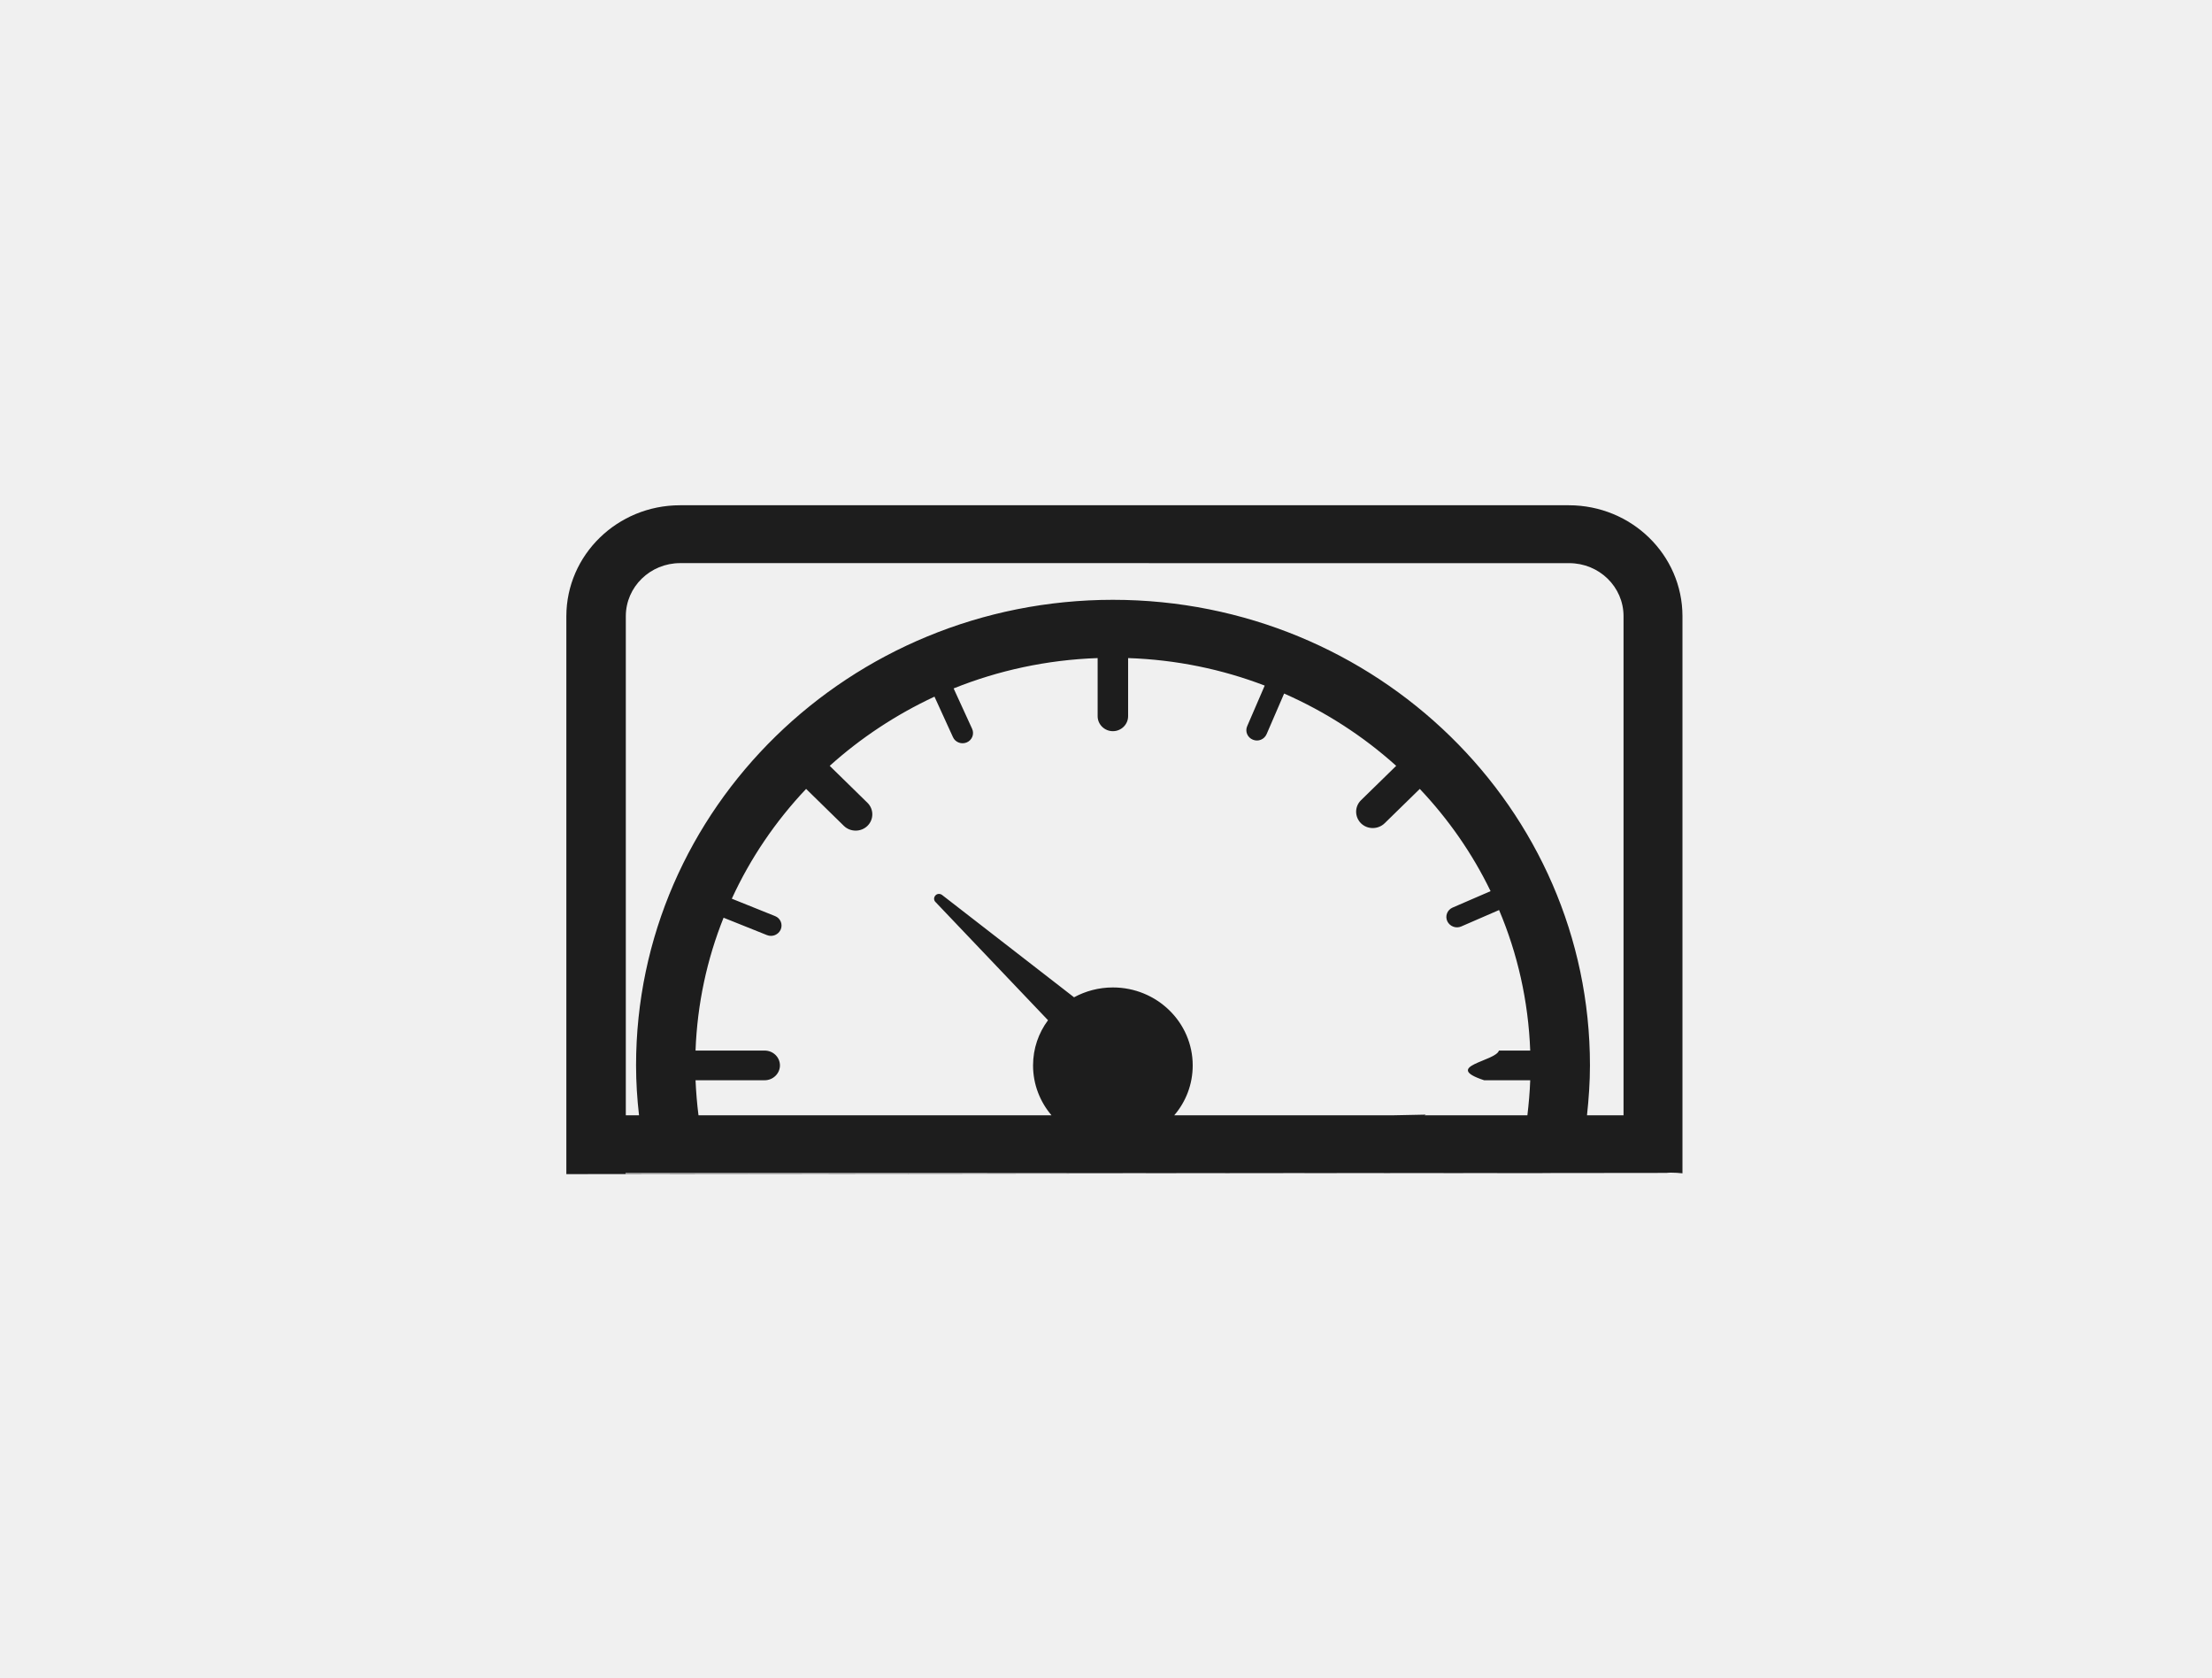
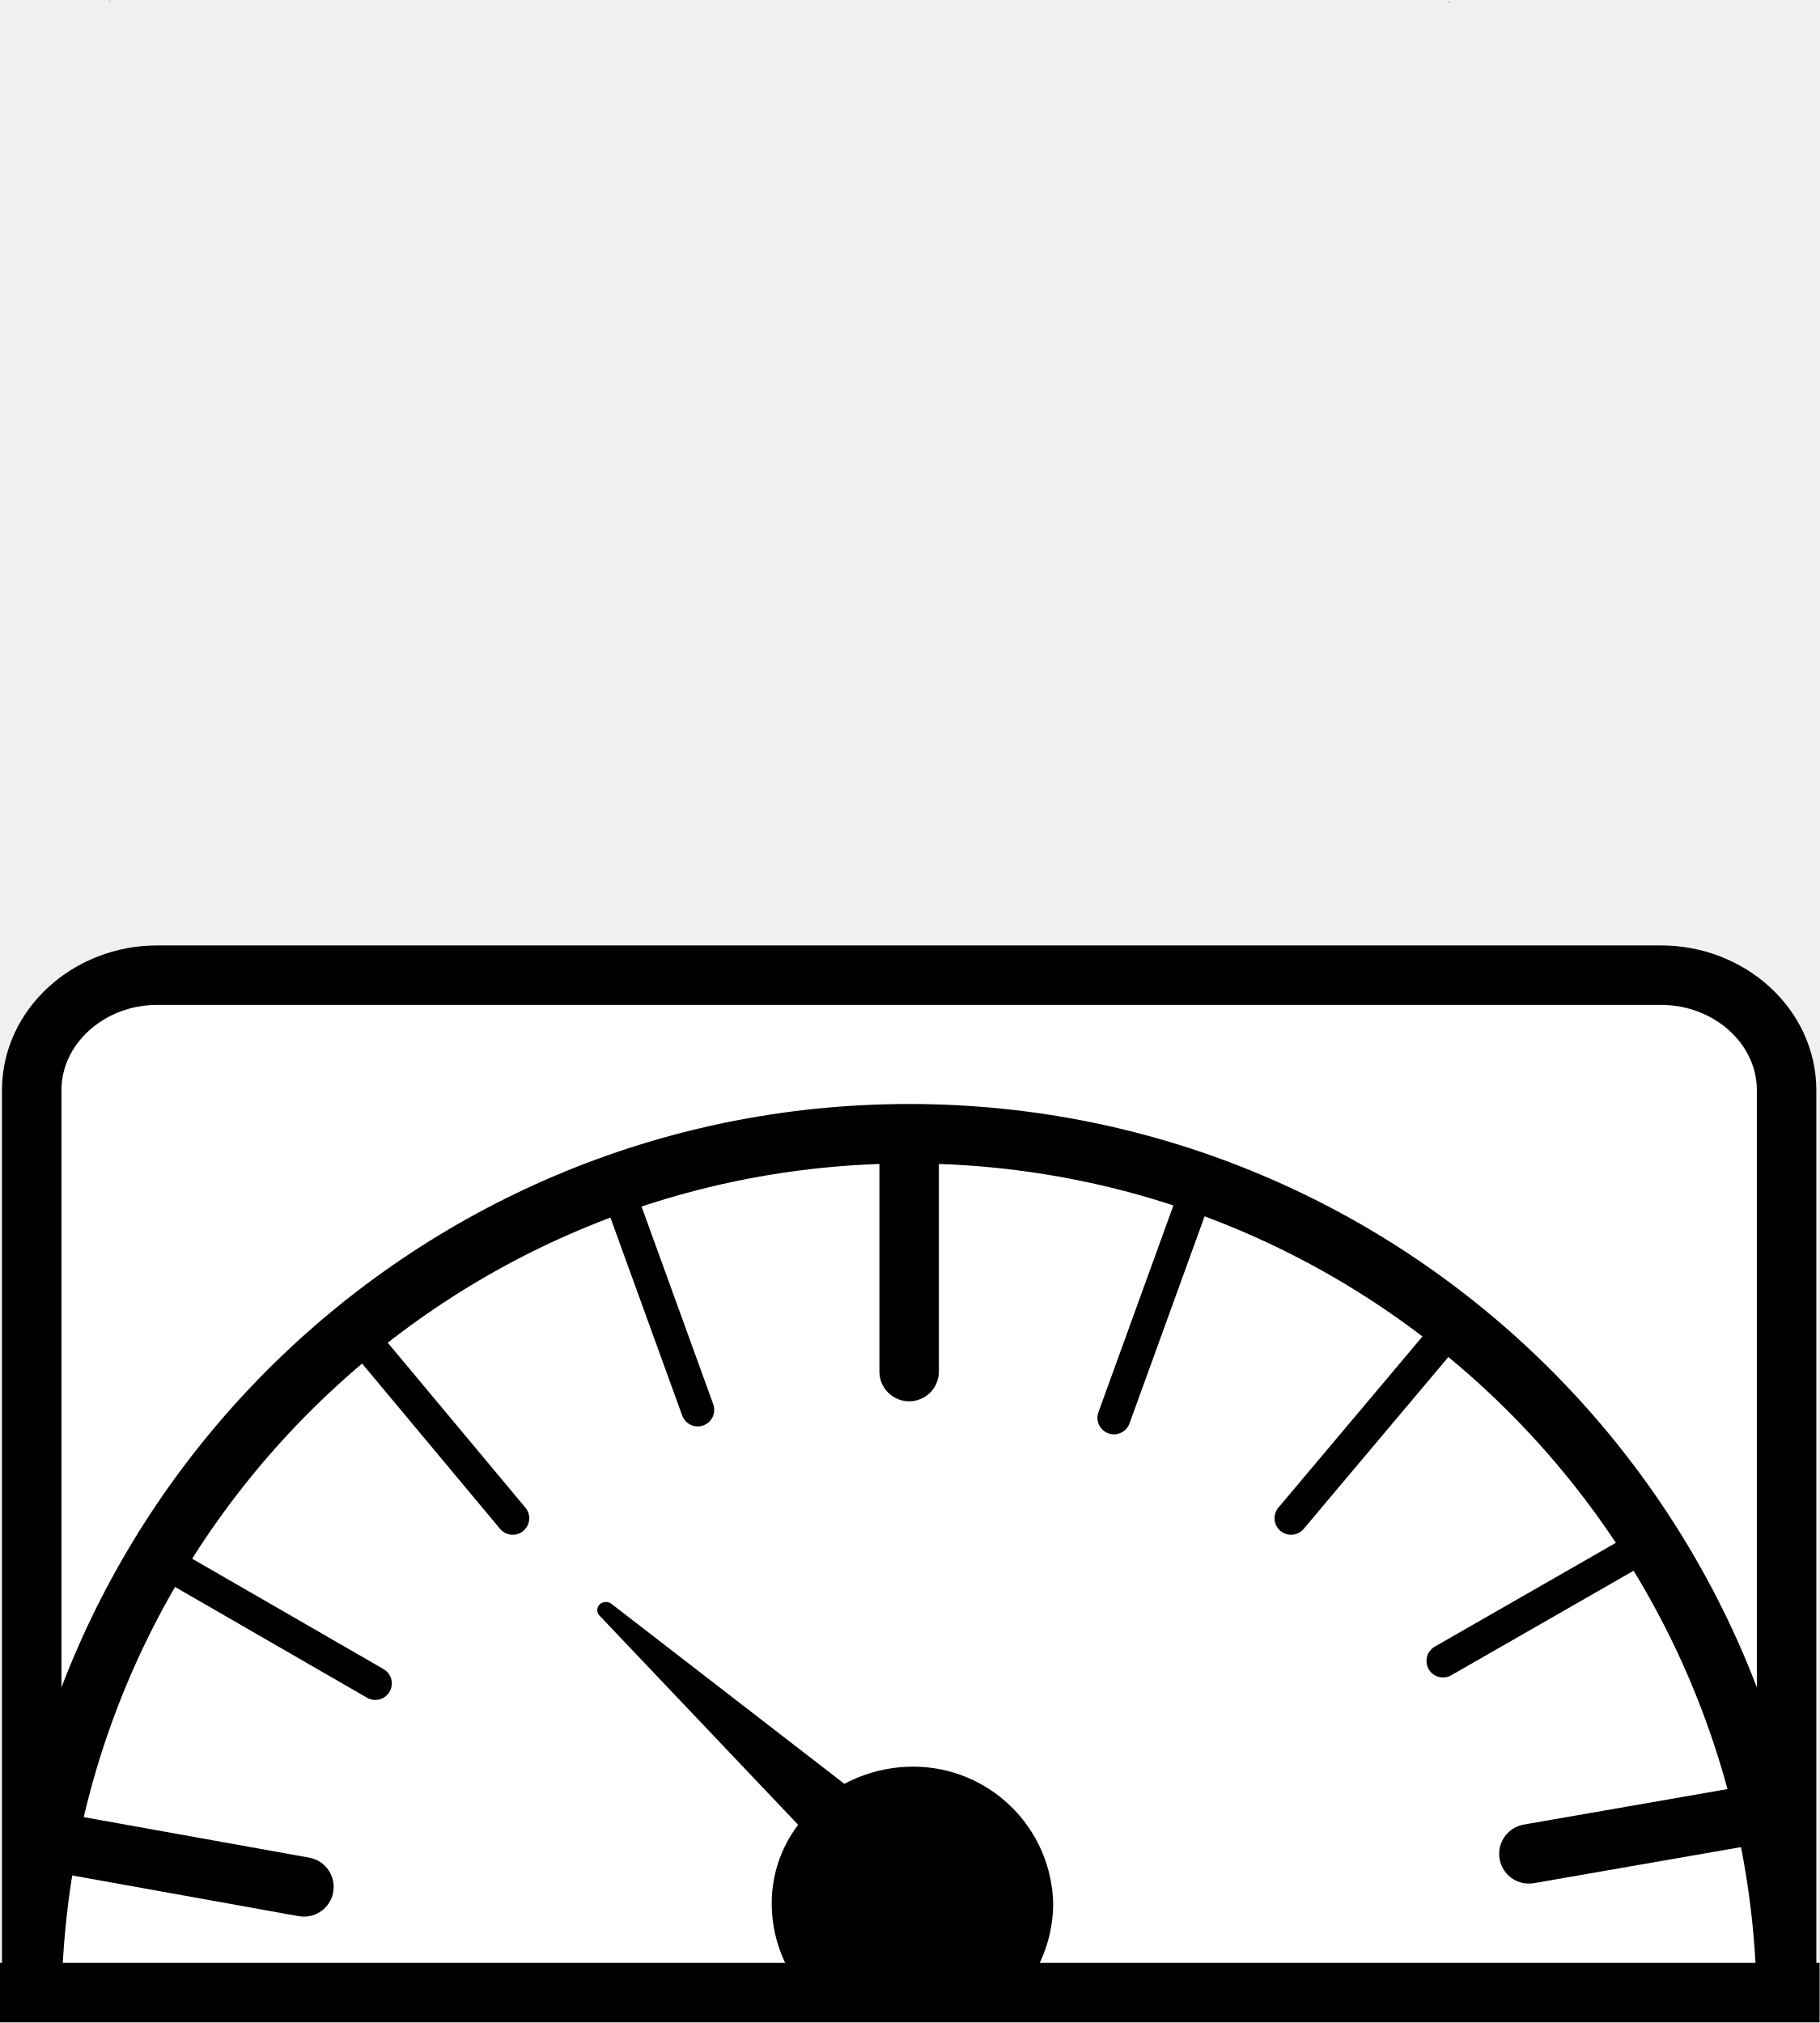
- <svg xmlns="http://www.w3.org/2000/svg" width="62" height="47" viewBox="0 0 16.404 12.435" version="1.1" id="svg4833">
-   <defs id="defs4827">
-     <linearGradient id="SVGID_27_" gradientUnits="userSpaceOnUse" x1="-33.417" y1="-118.894" x2="-33.417" y2="-117.472">
-       <stop offset="0" style="stop-color:#FFFFFF" id="stop1992" />
-       <stop offset="0.048" style="stop-color:#E4E4E4" id="stop1994" />
-       <stop offset="0.152" style="stop-color:#AFAFAF" id="stop1996" />
-       <stop offset="0.26" style="stop-color:#808080" id="stop1998" />
-       <stop offset="0.371" style="stop-color:#595959" id="stop2000" />
-       <stop offset="0.483" style="stop-color:#393939" id="stop2002" />
-       <stop offset="0.6" style="stop-color:#202020" id="stop2004" />
-       <stop offset="0.721" style="stop-color:#0E0E0E" id="stop2006" />
-       <stop offset="0.85" style="stop-color:#030303" id="stop2008" />
-       <stop offset="1" style="stop-color:#000000" id="stop2010" />
-     </linearGradient>
-     <radialGradient id="SVGID_28_" cx="-2223.046" cy="-117.951" r="0.983" gradientTransform="matrix(-1,0,0,1,-2256,0)" gradientUnits="userSpaceOnUse">
-       <stop offset="0" style="stop-color:#FFFFFF" id="stop2019" />
-       <stop offset="0.086" style="stop-color:#F4F4F4" id="stop2021" />
-       <stop offset="0.238" style="stop-color:#D7D7D7" id="stop2023" />
-       <stop offset="0.437" style="stop-color:#A7A9A9" id="stop2025" />
-       <stop offset="0.676" style="stop-color:#656868" id="stop2027" />
-       <stop offset="0.946" style="stop-color:#121616" id="stop2029" />
-       <stop offset="1" style="stop-color:#000505" id="stop2031" />
-     </radialGradient>
-     <linearGradient id="SVGID_23_" gradientUnits="userSpaceOnUse" x1="-32.3" y1="-118.894" x2="-32.3" y2="-117.472">
-       <stop offset="0" style="stop-color:#FFFFFF" id="stop1896" />
-       <stop offset="0.048" style="stop-color:#E4E4E4" id="stop1898" />
-       <stop offset="0.152" style="stop-color:#AFAFAF" id="stop1900" />
-       <stop offset="0.26" style="stop-color:#808080" id="stop1902" />
-       <stop offset="0.371" style="stop-color:#595959" id="stop1904" />
-       <stop offset="0.483" style="stop-color:#393939" id="stop1906" />
-       <stop offset="0.6" style="stop-color:#202020" id="stop1908" />
-       <stop offset="0.721" style="stop-color:#0E0E0E" id="stop1910" />
-       <stop offset="0.85" style="stop-color:#030303" id="stop1912" />
-       <stop offset="1" style="stop-color:#000000" id="stop1914" />
-     </linearGradient>
-     <linearGradient id="SVGID_24_" gradientUnits="userSpaceOnUse" x1="-32.215" y1="-118.86" x2="-32.215" y2="-117.657">
-       <stop offset="0" style="stop-color:#FFFFFF" id="stop1923" />
-       <stop offset="0.048" style="stop-color:#E4E4E4" id="stop1925" />
-       <stop offset="0.152" style="stop-color:#AFAFAF" id="stop1927" />
-       <stop offset="0.26" style="stop-color:#808080" id="stop1929" />
-       <stop offset="0.371" style="stop-color:#595959" id="stop1931" />
-       <stop offset="0.483" style="stop-color:#393939" id="stop1933" />
-       <stop offset="0.6" style="stop-color:#202020" id="stop1935" />
-       <stop offset="0.721" style="stop-color:#0E0E0E" id="stop1937" />
-       <stop offset="0.85" style="stop-color:#030303" id="stop1939" />
-       <stop offset="1" style="stop-color:#000000" id="stop1941" />
-     </linearGradient>
-     <linearGradient id="SVGID_25_" gradientUnits="userSpaceOnUse" x1="-32.356" y1="-118.871" x2="-32.356" y2="-117.66">
-       <stop offset="0" style="stop-color:#FFFFFF" id="stop1948" />
-       <stop offset="0.048" style="stop-color:#E4E4E4" id="stop1950" />
-       <stop offset="0.152" style="stop-color:#AFAFAF" id="stop1952" />
-       <stop offset="0.26" style="stop-color:#808080" id="stop1954" />
-       <stop offset="0.371" style="stop-color:#595959" id="stop1956" />
-       <stop offset="0.483" style="stop-color:#393939" id="stop1958" />
-       <stop offset="0.6" style="stop-color:#202020" id="stop1960" />
-       <stop offset="0.721" style="stop-color:#0E0E0E" id="stop1962" />
-       <stop offset="0.85" style="stop-color:#030303" id="stop1964" />
-       <stop offset="1" style="stop-color:#000000" id="stop1966" />
-     </linearGradient>
-     <radialGradient id="SVGID_26_" cx="-2224.164" cy="-117.951" r="0.983" gradientTransform="matrix(-1,0,0,1,-2256,0)" gradientUnits="userSpaceOnUse">
-       <stop offset="0" style="stop-color:#FFFFFF" id="stop1973" />
-       <stop offset="0.086" style="stop-color:#F4F4F4" id="stop1975" />
-       <stop offset="0.238" style="stop-color:#D7D7D7" id="stop1977" />
-       <stop offset="0.437" style="stop-color:#A7A9A9" id="stop1979" />
-       <stop offset="0.676" style="stop-color:#656868" id="stop1981" />
-       <stop offset="0.946" style="stop-color:#121616" id="stop1983" />
-       <stop offset="1" style="stop-color:#000505" id="stop1985" />
-     </radialGradient>
-     <linearGradient id="SVGID_21_" gradientUnits="userSpaceOnUse" x1="-31.086" y1="-118.894" x2="-31.086" y2="-117.472">
-       <stop offset="0" style="stop-color:#FFFFFF" id="stop1852" />
-       <stop offset="0.048" style="stop-color:#E4E4E4" id="stop1854" />
-       <stop offset="0.152" style="stop-color:#AFAFAF" id="stop1856" />
-       <stop offset="0.26" style="stop-color:#808080" id="stop1858" />
-       <stop offset="0.371" style="stop-color:#595959" id="stop1860" />
-       <stop offset="0.483" style="stop-color:#393939" id="stop1862" />
-       <stop offset="0.6" style="stop-color:#202020" id="stop1864" />
-       <stop offset="0.721" style="stop-color:#0E0E0E" id="stop1866" />
-       <stop offset="0.85" style="stop-color:#030303" id="stop1868" />
-       <stop offset="1" style="stop-color:#000000" id="stop1870" />
-     </linearGradient>
-     <radialGradient id="SVGID_22_" cx="-2225.376" cy="-117.951" r="0.983" gradientTransform="matrix(-1,0,0,1,-2256,0)" gradientUnits="userSpaceOnUse">
-       <stop offset="0" style="stop-color:#FFFFFF" id="stop1877" />
-       <stop offset="0.086" style="stop-color:#F4F4F4" id="stop1879" />
-       <stop offset="0.238" style="stop-color:#D7D7D7" id="stop1881" />
-       <stop offset="0.437" style="stop-color:#A7A9A9" id="stop1883" />
-       <stop offset="0.676" style="stop-color:#656868" id="stop1885" />
-       <stop offset="0.946" style="stop-color:#121616" id="stop1887" />
-       <stop offset="1" style="stop-color:#000505" id="stop1889" />
-     </radialGradient>
-     <radialGradient id="SVGID_18_" cx="-2211.746" cy="-117.607" r="1.458" gradientTransform="matrix(-1,0,0,1,-2256,0)" gradientUnits="userSpaceOnUse">
-       <stop offset="0" style="stop-color:#F6F6F6" id="stop1799" />
-       <stop offset="0.214" style="stop-color:#F3F3F3" id="stop1801" />
-       <stop offset="0.356" style="stop-color:#EAEAEA" id="stop1803" />
-       <stop offset="0.477" style="stop-color:#DBDBDB" id="stop1805" />
-       <stop offset="0.587" style="stop-color:#C6C6C6" id="stop1807" />
-       <stop offset="0.689" style="stop-color:#AAAAAA" id="stop1809" />
-       <stop offset="0.785" style="stop-color:#888888" id="stop1811" />
-       <stop offset="0.876" style="stop-color:#606060" id="stop1813" />
-       <stop offset="0.962" style="stop-color:#333333" id="stop1815" />
-       <stop offset="1" style="stop-color:#1C1C1C" id="stop1817" />
-     </radialGradient>
-     <radialGradient id="SVGID_19_" cx="-45.451" cy="-118.08" r="1.486" gradientUnits="userSpaceOnUse">
-       <stop offset="0" style="stop-color:#B1B1B2" id="stop1822" />
-       <stop offset="0.35" style="stop-color:#787879" id="stop1824" />
-       <stop offset="0.792" style="stop-color:#363636" id="stop1826" />
-       <stop offset="1" style="stop-color:#1C1C1C" id="stop1828" />
-     </radialGradient>
-     <radialGradient id="SVGID_20_" cx="-2212.153" cy="-117.951" r="0.983" gradientTransform="matrix(-1,0,0,1,-2256,0)" gradientUnits="userSpaceOnUse">
-       <stop offset="0" style="stop-color:#FFFFFF" id="stop1833" />
-       <stop offset="0.086" style="stop-color:#F4F4F4" id="stop1835" />
-       <stop offset="0.238" style="stop-color:#D7D7D7" id="stop1837" />
-       <stop offset="0.437" style="stop-color:#A7A9A9" id="stop1839" />
-       <stop offset="0.676" style="stop-color:#656868" id="stop1841" />
-       <stop offset="0.946" style="stop-color:#121616" id="stop1843" />
-       <stop offset="1" style="stop-color:#000505" id="stop1845" />
-     </radialGradient>
-     <radialGradient id="SVGID_15_" cx="-45.877" cy="-117.624" r="1.52" gradientUnits="userSpaceOnUse">
-       <stop offset="0" style="stop-color:#F6F6F6" id="stop1746" />
-       <stop offset="0.214" style="stop-color:#F3F3F3" id="stop1748" />
-       <stop offset="0.356" style="stop-color:#EAEAEA" id="stop1750" />
-       <stop offset="0.477" style="stop-color:#DBDBDB" id="stop1752" />
-       <stop offset="0.587" style="stop-color:#C6C6C6" id="stop1754" />
-       <stop offset="0.689" style="stop-color:#AAAAAA" id="stop1756" />
-       <stop offset="0.785" style="stop-color:#888888" id="stop1758" />
-       <stop offset="0.876" style="stop-color:#606060" id="stop1760" />
-       <stop offset="0.962" style="stop-color:#333333" id="stop1762" />
-       <stop offset="1" style="stop-color:#1C1C1C" id="stop1764" />
-     </radialGradient>
-     <radialGradient id="SVGID_16_" cx="-45.45" cy="-118.08" r="1.486" gradientUnits="userSpaceOnUse">
-       <stop offset="0" style="stop-color:#B1B1B2" id="stop1769" />
-       <stop offset="0.35" style="stop-color:#787879" id="stop1771" />
-       <stop offset="0.792" style="stop-color:#363636" id="stop1773" />
-       <stop offset="1" style="stop-color:#1C1C1C" id="stop1775" />
-     </radialGradient>
-     <radialGradient id="SVGID_17_" cx="-46.423" cy="-117.951" r="0.982" gradientUnits="userSpaceOnUse">
-       <stop offset="0" style="stop-color:#FFFFFF" id="stop1780" />
-       <stop offset="0.086" style="stop-color:#F4F4F4" id="stop1782" />
-       <stop offset="0.238" style="stop-color:#D7D7D7" id="stop1784" />
-       <stop offset="0.437" style="stop-color:#A7A9A9" id="stop1786" />
-       <stop offset="0.676" style="stop-color:#656868" id="stop1788" />
-       <stop offset="0.946" style="stop-color:#121616" id="stop1790" />
-       <stop offset="1" style="stop-color:#000505" id="stop1792" />
-     </radialGradient>
-     <linearGradient gradientTransform="matrix(0.2645833,0,0,0.2645833,16.84574,320.9038)" id="SVGID_14_" gradientUnits="userSpaceOnUse" x1="-38.825" y1="-118.284" x2="-38.825" y2="-116.916">
-       <stop offset="0" style="stop-color:#FFFFFF" id="stop1721" />
-       <stop offset="0.048" style="stop-color:#E4E4E4" id="stop1723" />
-       <stop offset="0.152" style="stop-color:#AFAFAF" id="stop1725" />
-       <stop offset="0.26" style="stop-color:#808080" id="stop1727" />
-       <stop offset="0.371" style="stop-color:#595959" id="stop1729" />
-       <stop offset="0.483" style="stop-color:#393939" id="stop1731" />
-       <stop offset="0.6" style="stop-color:#202020" id="stop1733" />
-       <stop offset="0.721" style="stop-color:#0E0E0E" id="stop1735" />
-       <stop offset="0.85" style="stop-color:#030303" id="stop1737" />
-       <stop offset="1" style="stop-color:#000000" id="stop1739" />
-     </linearGradient>
-     <linearGradient id="SVGID_12_" gradientUnits="userSpaceOnUse" x1="-22.054" y1="-126.52" x2="-22.054" y2="-121.766">
-       <stop offset="0" style="stop-color:#FFFFFF" id="stop1675" />
-       <stop offset="0.048" style="stop-color:#E4E4E4" id="stop1677" />
-       <stop offset="0.152" style="stop-color:#AFAFAF" id="stop1679" />
-       <stop offset="0.26" style="stop-color:#808080" id="stop1681" />
-       <stop offset="0.371" style="stop-color:#595959" id="stop1683" />
-       <stop offset="0.483" style="stop-color:#393939" id="stop1685" />
-       <stop offset="0.6" style="stop-color:#202020" id="stop1687" />
-       <stop offset="0.721" style="stop-color:#0E0E0E" id="stop1689" />
-       <stop offset="0.85" style="stop-color:#030303" id="stop1691" />
-       <stop offset="1" style="stop-color:#000000" id="stop1693" />
-     </linearGradient>
-     <radialGradient id="SVGID_13_" cx="-2234.586" cy="-123.545" r="1.359" gradientTransform="matrix(-1,0,0,1,-2256,0)" gradientUnits="userSpaceOnUse">
-       <stop offset="0" style="stop-color:#FFFFFF" id="stop1702" />
-       <stop offset="0.086" style="stop-color:#F4F4F4" id="stop1704" />
-       <stop offset="0.238" style="stop-color:#D7D7D7" id="stop1706" />
-       <stop offset="0.437" style="stop-color:#A7A9A9" id="stop1708" />
-       <stop offset="0.676" style="stop-color:#656868" id="stop1710" />
-       <stop offset="0.946" style="stop-color:#121616" id="stop1712" />
-       <stop offset="1" style="stop-color:#000505" id="stop1714" />
-     </radialGradient>
-     <linearGradient id="SVGID_8_" gradientUnits="userSpaceOnUse" x1="-20.508" y1="-126.52" x2="-20.508" y2="-121.766">
-       <stop offset="0" style="stop-color:#FFFFFF" id="stop1579" />
-       <stop offset="0.048" style="stop-color:#E4E4E4" id="stop1581" />
-       <stop offset="0.152" style="stop-color:#AFAFAF" id="stop1583" />
-       <stop offset="0.26" style="stop-color:#808080" id="stop1585" />
-       <stop offset="0.371" style="stop-color:#595959" id="stop1587" />
-       <stop offset="0.483" style="stop-color:#393939" id="stop1589" />
-       <stop offset="0.6" style="stop-color:#202020" id="stop1591" />
-       <stop offset="0.721" style="stop-color:#0E0E0E" id="stop1593" />
-       <stop offset="0.85" style="stop-color:#030303" id="stop1595" />
-       <stop offset="1" style="stop-color:#000000" id="stop1597" />
-     </linearGradient>
-     <linearGradient id="SVGID_9_" gradientUnits="userSpaceOnUse" x1="-20.392" y1="-123.986" x2="-20.392" y2="-122.56">
-       <stop offset="0" style="stop-color:#FFFFFF" id="stop1606" />
-       <stop offset="0.048" style="stop-color:#E4E4E4" id="stop1608" />
-       <stop offset="0.152" style="stop-color:#AFAFAF" id="stop1610" />
-       <stop offset="0.26" style="stop-color:#808080" id="stop1612" />
-       <stop offset="0.371" style="stop-color:#595959" id="stop1614" />
-       <stop offset="0.483" style="stop-color:#393939" id="stop1616" />
-       <stop offset="0.6" style="stop-color:#202020" id="stop1618" />
-       <stop offset="0.721" style="stop-color:#0E0E0E" id="stop1620" />
-       <stop offset="0.85" style="stop-color:#030303" id="stop1622" />
-       <stop offset="1" style="stop-color:#000000" id="stop1624" />
-     </linearGradient>
-     <linearGradient id="SVGID_10_" gradientUnits="userSpaceOnUse" x1="-20.586" y1="-123.995" x2="-20.586" y2="-122.562">
-       <stop offset="0" style="stop-color:#FFFFFF" id="stop1631" />
-       <stop offset="0.048" style="stop-color:#E4E4E4" id="stop1633" />
-       <stop offset="0.152" style="stop-color:#AFAFAF" id="stop1635" />
-       <stop offset="0.26" style="stop-color:#808080" id="stop1637" />
-       <stop offset="0.371" style="stop-color:#595959" id="stop1639" />
-       <stop offset="0.483" style="stop-color:#393939" id="stop1641" />
-       <stop offset="0.6" style="stop-color:#202020" id="stop1643" />
-       <stop offset="0.721" style="stop-color:#0E0E0E" id="stop1645" />
-       <stop offset="0.85" style="stop-color:#030303" id="stop1647" />
-       <stop offset="1" style="stop-color:#000000" id="stop1649" />
-     </linearGradient>
-     <radialGradient id="SVGID_11_" cx="-2236.132" cy="-123.545" r="1.359" gradientTransform="matrix(-1,0,0,1,-2256,0)" gradientUnits="userSpaceOnUse">
-       <stop offset="0" style="stop-color:#FFFFFF" id="stop1656" />
-       <stop offset="0.086" style="stop-color:#F4F4F4" id="stop1658" />
-       <stop offset="0.238" style="stop-color:#D7D7D7" id="stop1660" />
-       <stop offset="0.437" style="stop-color:#A7A9A9" id="stop1662" />
-       <stop offset="0.676" style="stop-color:#656868" id="stop1664" />
-       <stop offset="0.946" style="stop-color:#121616" id="stop1666" />
-       <stop offset="1" style="stop-color:#000505" id="stop1668" />
-     </radialGradient>
-     <linearGradient id="SVGID_6_" gradientUnits="userSpaceOnUse" x1="-18.831" y1="-126.52" x2="-18.831" y2="-121.766">
-       <stop offset="0" style="stop-color:#FFFFFF" id="stop1535" />
-       <stop offset="0.048" style="stop-color:#E4E4E4" id="stop1537" />
-       <stop offset="0.152" style="stop-color:#AFAFAF" id="stop1539" />
-       <stop offset="0.26" style="stop-color:#808080" id="stop1541" />
-       <stop offset="0.371" style="stop-color:#595959" id="stop1543" />
-       <stop offset="0.483" style="stop-color:#393939" id="stop1545" />
-       <stop offset="0.6" style="stop-color:#202020" id="stop1547" />
-       <stop offset="0.721" style="stop-color:#0E0E0E" id="stop1549" />
-       <stop offset="0.85" style="stop-color:#030303" id="stop1551" />
-       <stop offset="1" style="stop-color:#000000" id="stop1553" />
-     </linearGradient>
-     <radialGradient id="SVGID_7_" cx="-2237.81" cy="-123.545" r="1.359" gradientTransform="matrix(-1,0,0,1,-2256,0)" gradientUnits="userSpaceOnUse">
-       <stop offset="0" style="stop-color:#FFFFFF" id="stop1560" />
-       <stop offset="0.086" style="stop-color:#F4F4F4" id="stop1562" />
-       <stop offset="0.238" style="stop-color:#D7D7D7" id="stop1564" />
-       <stop offset="0.437" style="stop-color:#A7A9A9" id="stop1566" />
-       <stop offset="0.676" style="stop-color:#656868" id="stop1568" />
-       <stop offset="0.946" style="stop-color:#121616" id="stop1570" />
-       <stop offset="1" style="stop-color:#000505" id="stop1572" />
-     </radialGradient>
-     <radialGradient id="SVGID_4_" cx="-2248.313" cy="-271.302" r="1.542" gradientTransform="matrix(-0.8208,0,0,0.5918,-1881.869,37.7137)" gradientUnits="userSpaceOnUse">
-       <stop offset="0" style="stop-color:#B1B1B2" id="stop1503" />
-       <stop offset="0.35" style="stop-color:#787879" id="stop1505" />
-       <stop offset="0.792" style="stop-color:#363636" id="stop1507" />
-       <stop offset="1" style="stop-color:#1C1C1C" id="stop1509" />
-     </radialGradient>
-     <radialGradient id="SVGID_5_" cx="-2249.1" cy="-271.605" r="1.522" gradientTransform="matrix(-0.8208,0,0,0.5918,-1881.869,37.7137)" gradientUnits="userSpaceOnUse">
-       <stop offset="0" style="stop-color:#FFFFFF" id="stop1516" />
-       <stop offset="0.086" style="stop-color:#F4F4F4" id="stop1518" />
-       <stop offset="0.238" style="stop-color:#D7D7D7" id="stop1520" />
-       <stop offset="0.437" style="stop-color:#A7A9A9" id="stop1522" />
-       <stop offset="0.676" style="stop-color:#656868" id="stop1524" />
-       <stop offset="0.946" style="stop-color:#121616" id="stop1526" />
-       <stop offset="1" style="stop-color:#000505" id="stop1528" />
-     </radialGradient>
-     <radialGradient id="SVGID_2_" cx="-10.188" cy="-271.302" r="1.542" gradientTransform="matrix(0.8208,0,0,0.5918,-30.0776,37.7137)" gradientUnits="userSpaceOnUse">
-       <stop offset="0" style="stop-color:#B1B1B2" id="stop1471" />
-       <stop offset="0.35" style="stop-color:#787879" id="stop1473" />
-       <stop offset="0.792" style="stop-color:#363636" id="stop1475" />
-       <stop offset="1" style="stop-color:#1C1C1C" id="stop1477" />
-     </radialGradient>
-     <radialGradient id="SVGID_3_" cx="-10.975" cy="-271.605" r="1.522" gradientTransform="matrix(0.8208,0,0,0.5918,-30.0776,37.7137)" gradientUnits="userSpaceOnUse">
-       <stop offset="0" style="stop-color:#FFFFFF" id="stop1484" />
-       <stop offset="0.086" style="stop-color:#F4F4F4" id="stop1486" />
-       <stop offset="0.238" style="stop-color:#D7D7D7" id="stop1488" />
-       <stop offset="0.437" style="stop-color:#A7A9A9" id="stop1490" />
-       <stop offset="0.676" style="stop-color:#656868" id="stop1492" />
-       <stop offset="0.946" style="stop-color:#121616" id="stop1494" />
-       <stop offset="1" style="stop-color:#000505" id="stop1496" />
-     </radialGradient>
-     <linearGradient gradientTransform="matrix(0.2645833,0,0,0.2645833,16.84574,320.9038)" id="SVGID_1_" gradientUnits="userSpaceOnUse" x1="-29.534" y1="-124.381" x2="-29.534" y2="-120.999">
-       <stop offset="0" style="stop-color:#FFFFFF" id="stop1446" />
-       <stop offset="0.048" style="stop-color:#E4E4E4" id="stop1448" />
-       <stop offset="0.152" style="stop-color:#AFAFAF" id="stop1450" />
-       <stop offset="0.26" style="stop-color:#808080" id="stop1452" />
-       <stop offset="0.371" style="stop-color:#595959" id="stop1454" />
-       <stop offset="0.483" style="stop-color:#393939" id="stop1456" />
-       <stop offset="0.6" style="stop-color:#202020" id="stop1458" />
-       <stop offset="0.721" style="stop-color:#0E0E0E" id="stop1460" />
-       <stop offset="0.85" style="stop-color:#030303" id="stop1462" />
-       <stop offset="1" style="stop-color:#000000" id="stop1464" />
-     </linearGradient>
+ <svg xmlns="http://www.w3.org/2000/svg" id="레이어_1" data-name="레이어 1" viewBox="0 0 137.7 153.1">
+   <defs>
+     <style>.cls-1{fill:#fff;}.cls-1,.cls-2,.cls-3,.cls-4{stroke:#000;stroke-miterlimit:10;}.cls-1,.cls-2,.cls-3{stroke-width:4.5px;}.cls-2,.cls-3,.cls-4{fill:none;}.cls-3,.cls-4{stroke-linecap:round;}.cls-4{stroke-width:2.5px;}</style>
  </defs>
-   <g id="layer1" transform="translate(0,-284.5646)">
-     <path style="fill:#1d1d1d;stroke-width:0.265" d="m 12.032,293.259 m -7.487,0.008 c 0.012,0 0.022,0.002 0.034,0.002 0.015,-7.9e-4 0.029,-0.002 0.044,-0.002 0.004,0 0.009,5.3e-4 0.013,10e-4 0.001,0 0.002,-2.7e-4 0.003,-5.3e-4 v -0.006 h 7.317 m -7.634,0.011 m 8.036,-0.012 c 0.011,-7.9e-4 0.021,-0.002 0.032,-0.002 0.03,0 0.059,0.002 0.087,0.005 v -4.131 c -5.29e-4,-0.454 -0.377,-0.822 -0.843,-0.822 H 5.043 c -0.465,0 -0.842,0.368 -0.843,0.822 v 4.137 m 6.125,-0.436 H 8.708 c 0.086,-0.1 0.137,-0.229 0.137,-0.37 0,-0.319 -0.265,-0.578 -0.592,-0.578 -0.105,0 -0.203,0.027 -0.288,0.073 l -0.979,-0.759 c -0.015,-0.011 -0.037,-0.01 -0.049,0.004 -0.013,0.014 -0.013,0.035 0,0.048 l 0.835,0.877 c -0.07,0.094 -0.111,0.21 -0.111,0.335 0,0.141 0.052,0.27 0.137,0.37 H 5.18 c -0.011,-0.086 -0.018,-0.172 -0.022,-0.26 h 0.513 c 0.062,0 0.113,-0.05 0.113,-0.11 0,-0.061 -0.051,-0.11 -0.113,-0.11 H 5.158 c 0.013,-0.347 0.085,-0.678 0.208,-0.985 l 0.322,0.129 c 0.04,0.016 0.085,-0.003 0.102,-0.042 0.016,-0.039 -0.002,-0.083 -0.042,-0.099 l -0.321,-0.129 c 0.138,-0.301 0.325,-0.575 0.551,-0.814 l 0.28,0.274 c 0.048,0.047 0.127,0.047 0.175,0 0.048,-0.047 0.048,-0.124 0,-0.171 l -0.28,-0.274 c 0.23,-0.207 0.492,-0.38 0.777,-0.513 l 0.137,0.3 c 0.017,0.039 0.064,0.056 0.103,0.039 0.039,-0.017 0.057,-0.062 0.039,-0.101 l -0.137,-0.299 c 0.331,-0.133 0.691,-0.212 1.068,-0.225 v 0.431 c 0,0.061 0.051,0.111 0.113,0.111 0.062,0 0.113,-0.05 0.113,-0.111 v -0.431 c 0.357,0.012 0.697,0.083 1.013,0.204 l -0.13,0.301 c -0.017,0.039 0.002,0.084 0.042,0.1 0.04,0.017 0.085,-0.002 0.102,-0.041 l 0.13,-0.301 c 0.307,0.135 0.587,0.316 0.831,0.536 l -0.261,0.255 c -0.048,0.047 -0.048,0.123 0,0.171 0.048,0.047 0.126,0.047 0.175,0 l 0.261,-0.255 c 0.212,0.224 0.39,0.479 0.525,0.758 l -0.282,0.122 c -0.039,0.017 -0.057,0.062 -0.039,0.101 0.018,0.038 0.064,0.056 0.103,0.039 l 0.281,-0.122 c 0.137,0.323 0.217,0.674 0.231,1.042 h -0.232 c -0.024,0.08 -0.425,0.116 -0.11,0.22 h 0.342 c -0.003,0.088 -0.011,0.174 -0.021,0.26 h -0.763 c 0.003,-0.002 0.007,-0.003 0.01,-0.005 m 1.465,0.005 h -0.27 c 0.013,-0.121 0.022,-0.245 0.022,-0.37 0,-1.906 -1.584,-3.451 -3.537,-3.452 -1.953,2.7e-4 -3.537,1.546 -3.537,3.452 0,0.125 0.008,0.248 0.022,0.37 h -0.098 v -3.701 c 2.645e-4,-0.217 0.181,-0.393 0.403,-0.393 l 6.593,2.6e-4 c 0.223,0 0.403,0.176 0.403,0.393 v 3.701 z" id="path2052" />
-   </g>
+   <path d="M9.5-59.5h.1a.1.1,0,0,1-.1-.1Z" transform="translate(-1.2 59.6)" />
+   <path d="M110.9-59.5h0a.1.1,0,0,1-.1.1Z" transform="translate(-1.2 59.6)" />
+   <path class="cls-1" d="M3.6,92.6V22.9c0-4.8,4.3-8.7,9.5-8.7H126.9c5.2,0,9.5,3.9,9.5,8.7V92.6" transform="translate(-1.2 59.6)" />
+   <path class="cls-1" d="M3.6,92.6a66.4,66.4,0,1,1,132.8,0" transform="translate(-1.2 59.6)" />
+   <path d="M80.9,84.5A10.6,10.6,0,0,0,70.3,74.1a11.1,11.1,0,0,0-5.2,1.3L47.5,61.8a.7.7,0,0,0-.9,0,.6.6,0,0,0,0,.9l15,15.8a9.8,9.8,0,0,0-2,6A10.5,10.5,0,0,0,61.9,91H78.6A10.5,10.5,0,0,0,80.9,84.5Z" transform="translate(-1.2 59.6)" />
+   <line class="cls-2" x1="137.7" y1="150.8" y2="150.8" />
+   <line class="cls-3" x1="68.8" y1="87" x2="68.8" y2="103.8" />
+   <line class="cls-4" x1="90.5" y1="90.2" x2="84.3" y2="107.3" />
+   <line class="cls-4" x1="109.4" y1="101" x2="97.7" y2="114.9" />
+   <line class="cls-4" x1="124.9" y1="116.7" x2="109.2" y2="125.7" />
+   <line class="cls-3" x1="133.5" y1="137.2" x2="115.7" y2="140.3" />
+   <line class="cls-4" x1="46.6" y1="89.6" x2="52.8" y2="106.7" />
+   <line class="cls-4" x1="27.2" y1="101" x2="38.8" y2="114.9" />
+   <line class="cls-4" x1="12.8" y1="118.4" x2="28.4" y2="127.4" />
+   <line class="cls-3" x1="5.2" y1="139.6" x2="23" y2="142.8" />
</svg>
